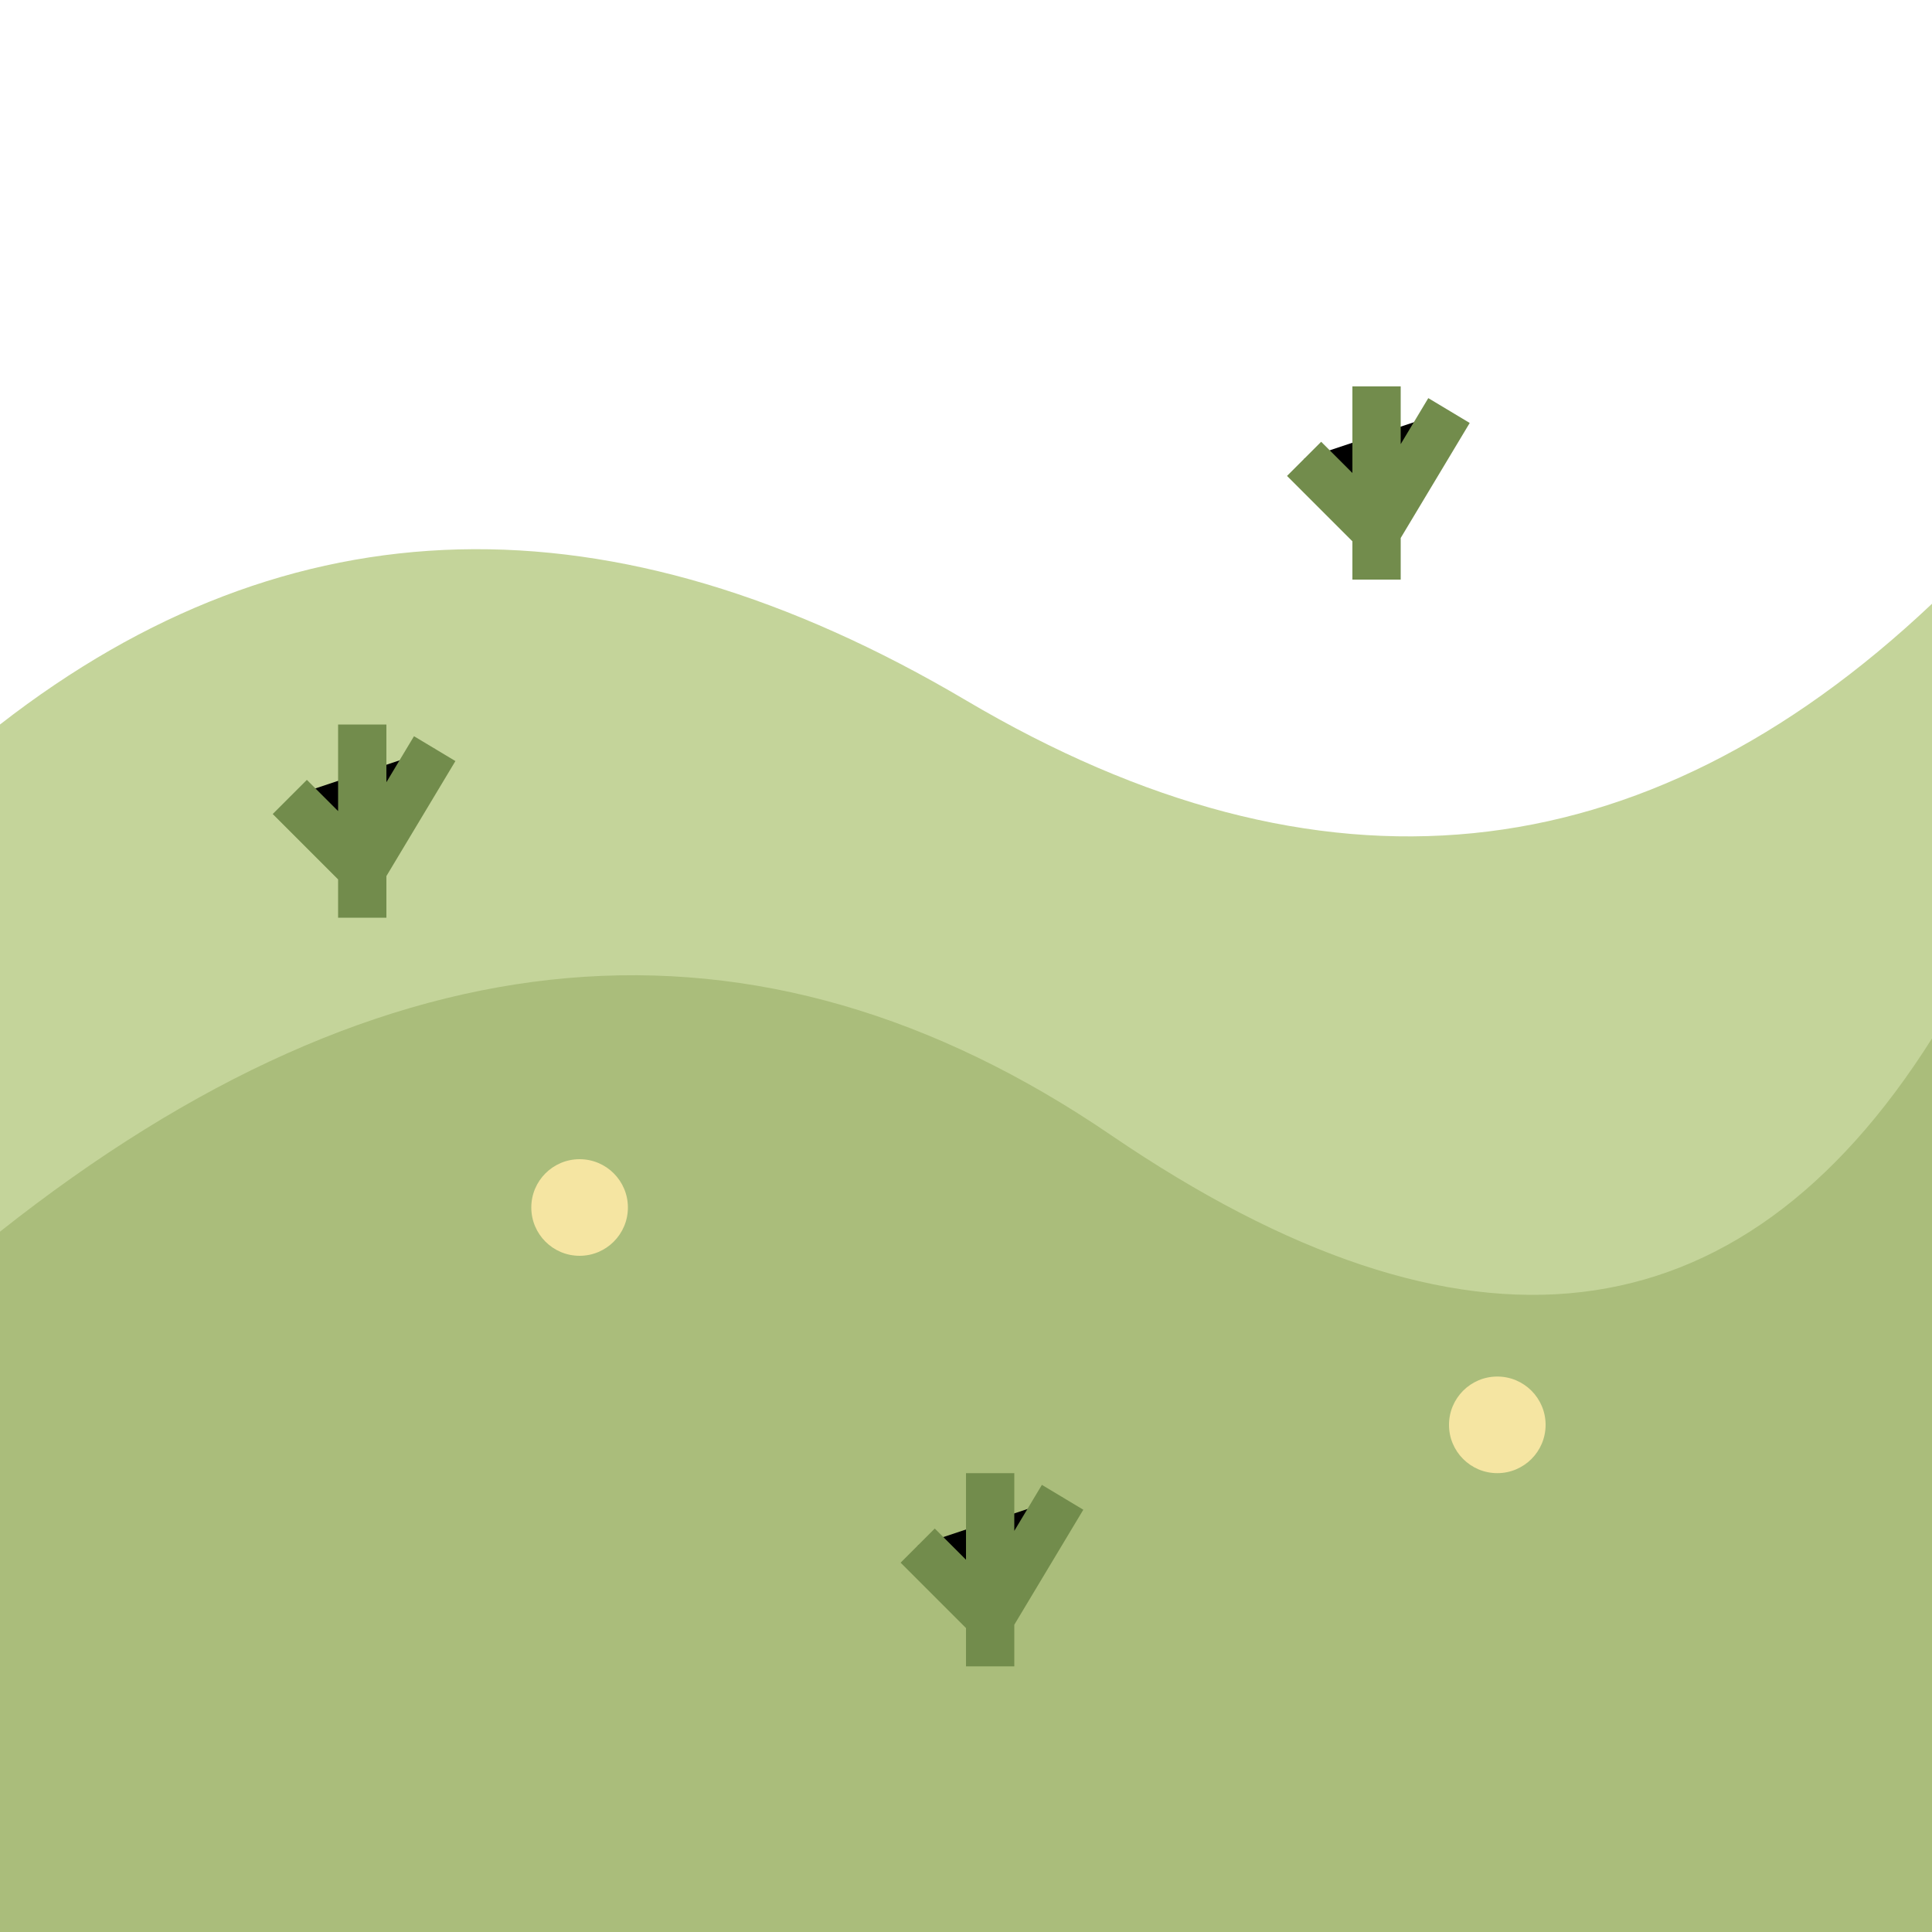
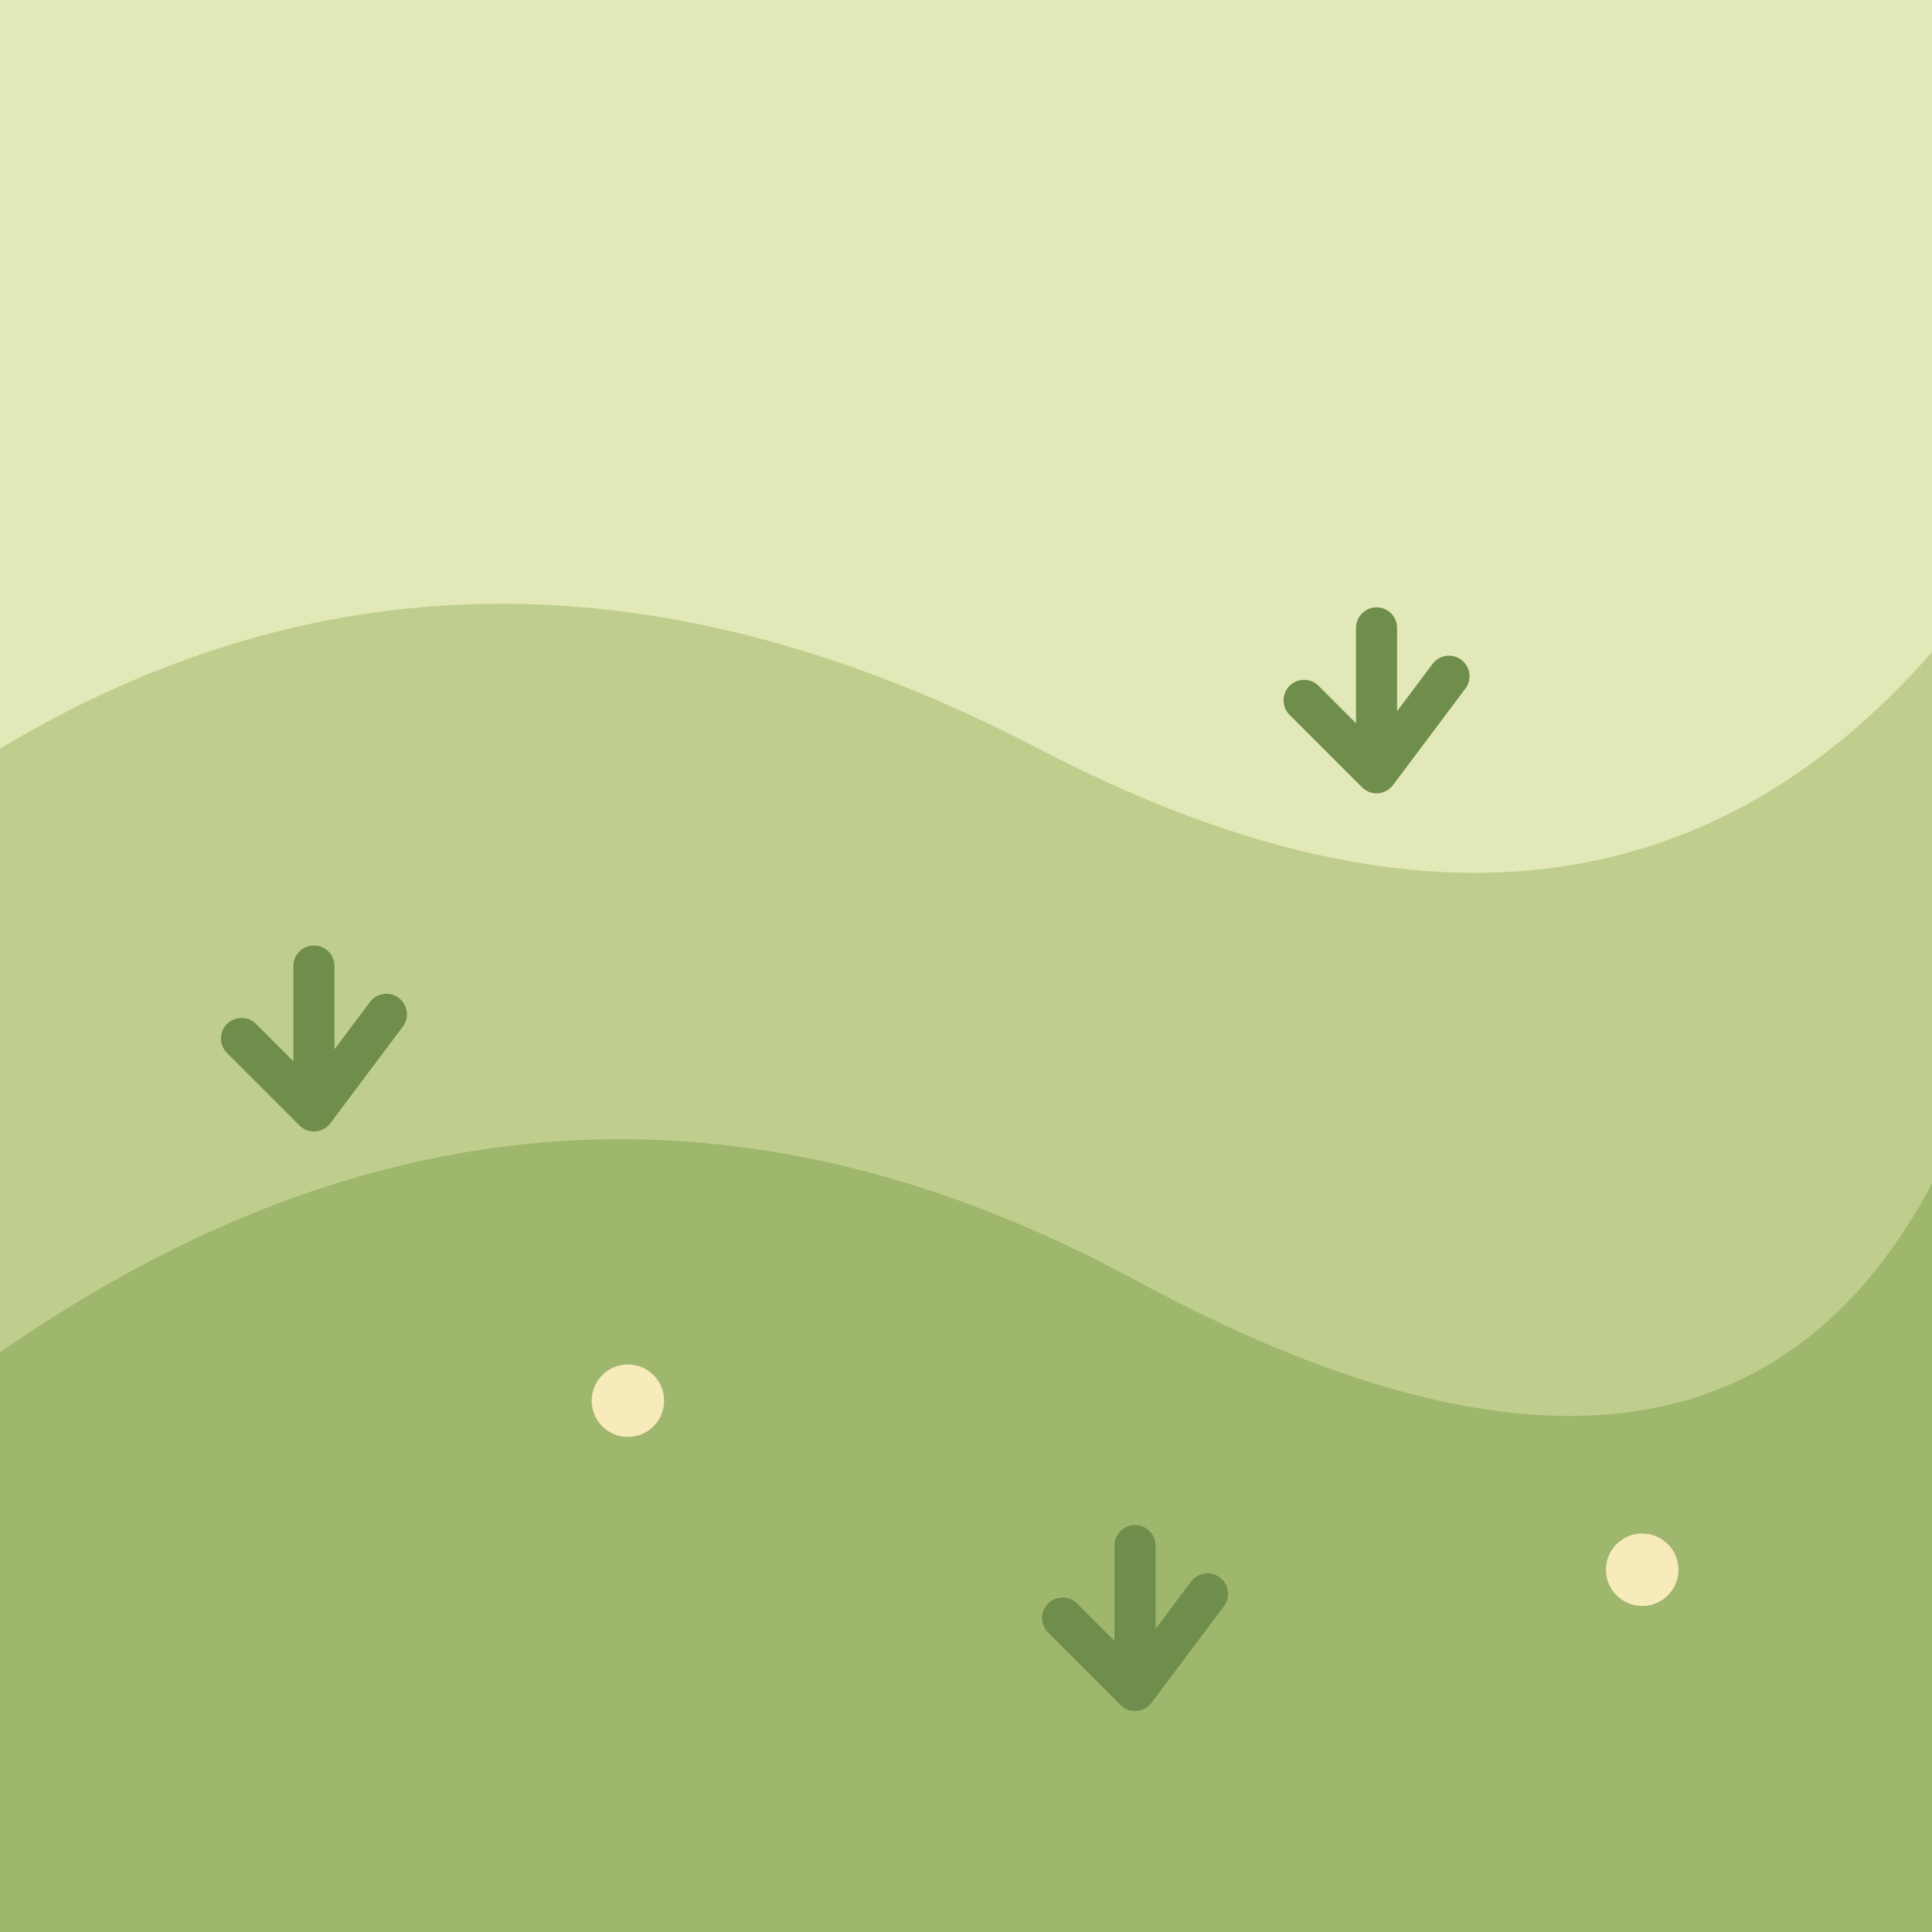
<svg xmlns="http://www.w3.org/2000/svg" viewBox="0 0 80 80">
-   <path d="M0 30 Q18 16 40 29T80 25V80H0Z" fill="#c4d49a" />
-   <path d="M0 51Q24 32 46 47T80 43V80H0Z" fill="#aabd7b" />
-   <g stroke="#728c4c" stroke-width="2">
-     <path d="M15 30v8m-3-5 3 3 3-5M57 16v8m-3-5 3 3 3-5M41 61v8m-3-5 3 3 3-5" />
+   <path fill="#e2e8b8" d="M0 0h80v80H0z" />
+   <path fill="#bfce8c" d="M0 31Q20 19 43 31T80 27v53H0Z" />
+   <path fill="#9fb66d" d="M0 56Q23 40 47 53T80 49v31H0Z" />
+   <g fill="none" stroke="#6f8d4b" stroke-width="1.7" stroke-linecap="round">
+     <path d="M13 46v-6m0 6-3-3m3 3 3-4M57 32v-6m0 6-3-3m3 3 3-4M47 70v-6m0 6-3-3m3 3 3-4" />
  </g>
-   <g fill="#f5e5a2">
-     <circle cx="24" cy="50" r="2" />
-     <circle cx="62" cy="59" r="2" />
+   <g fill="#f7ebbb">
+     <circle cx="26" cy="58" r="1.5" />
+     <circle cx="68" cy="65" r="1.5" />
  </g>
</svg>
